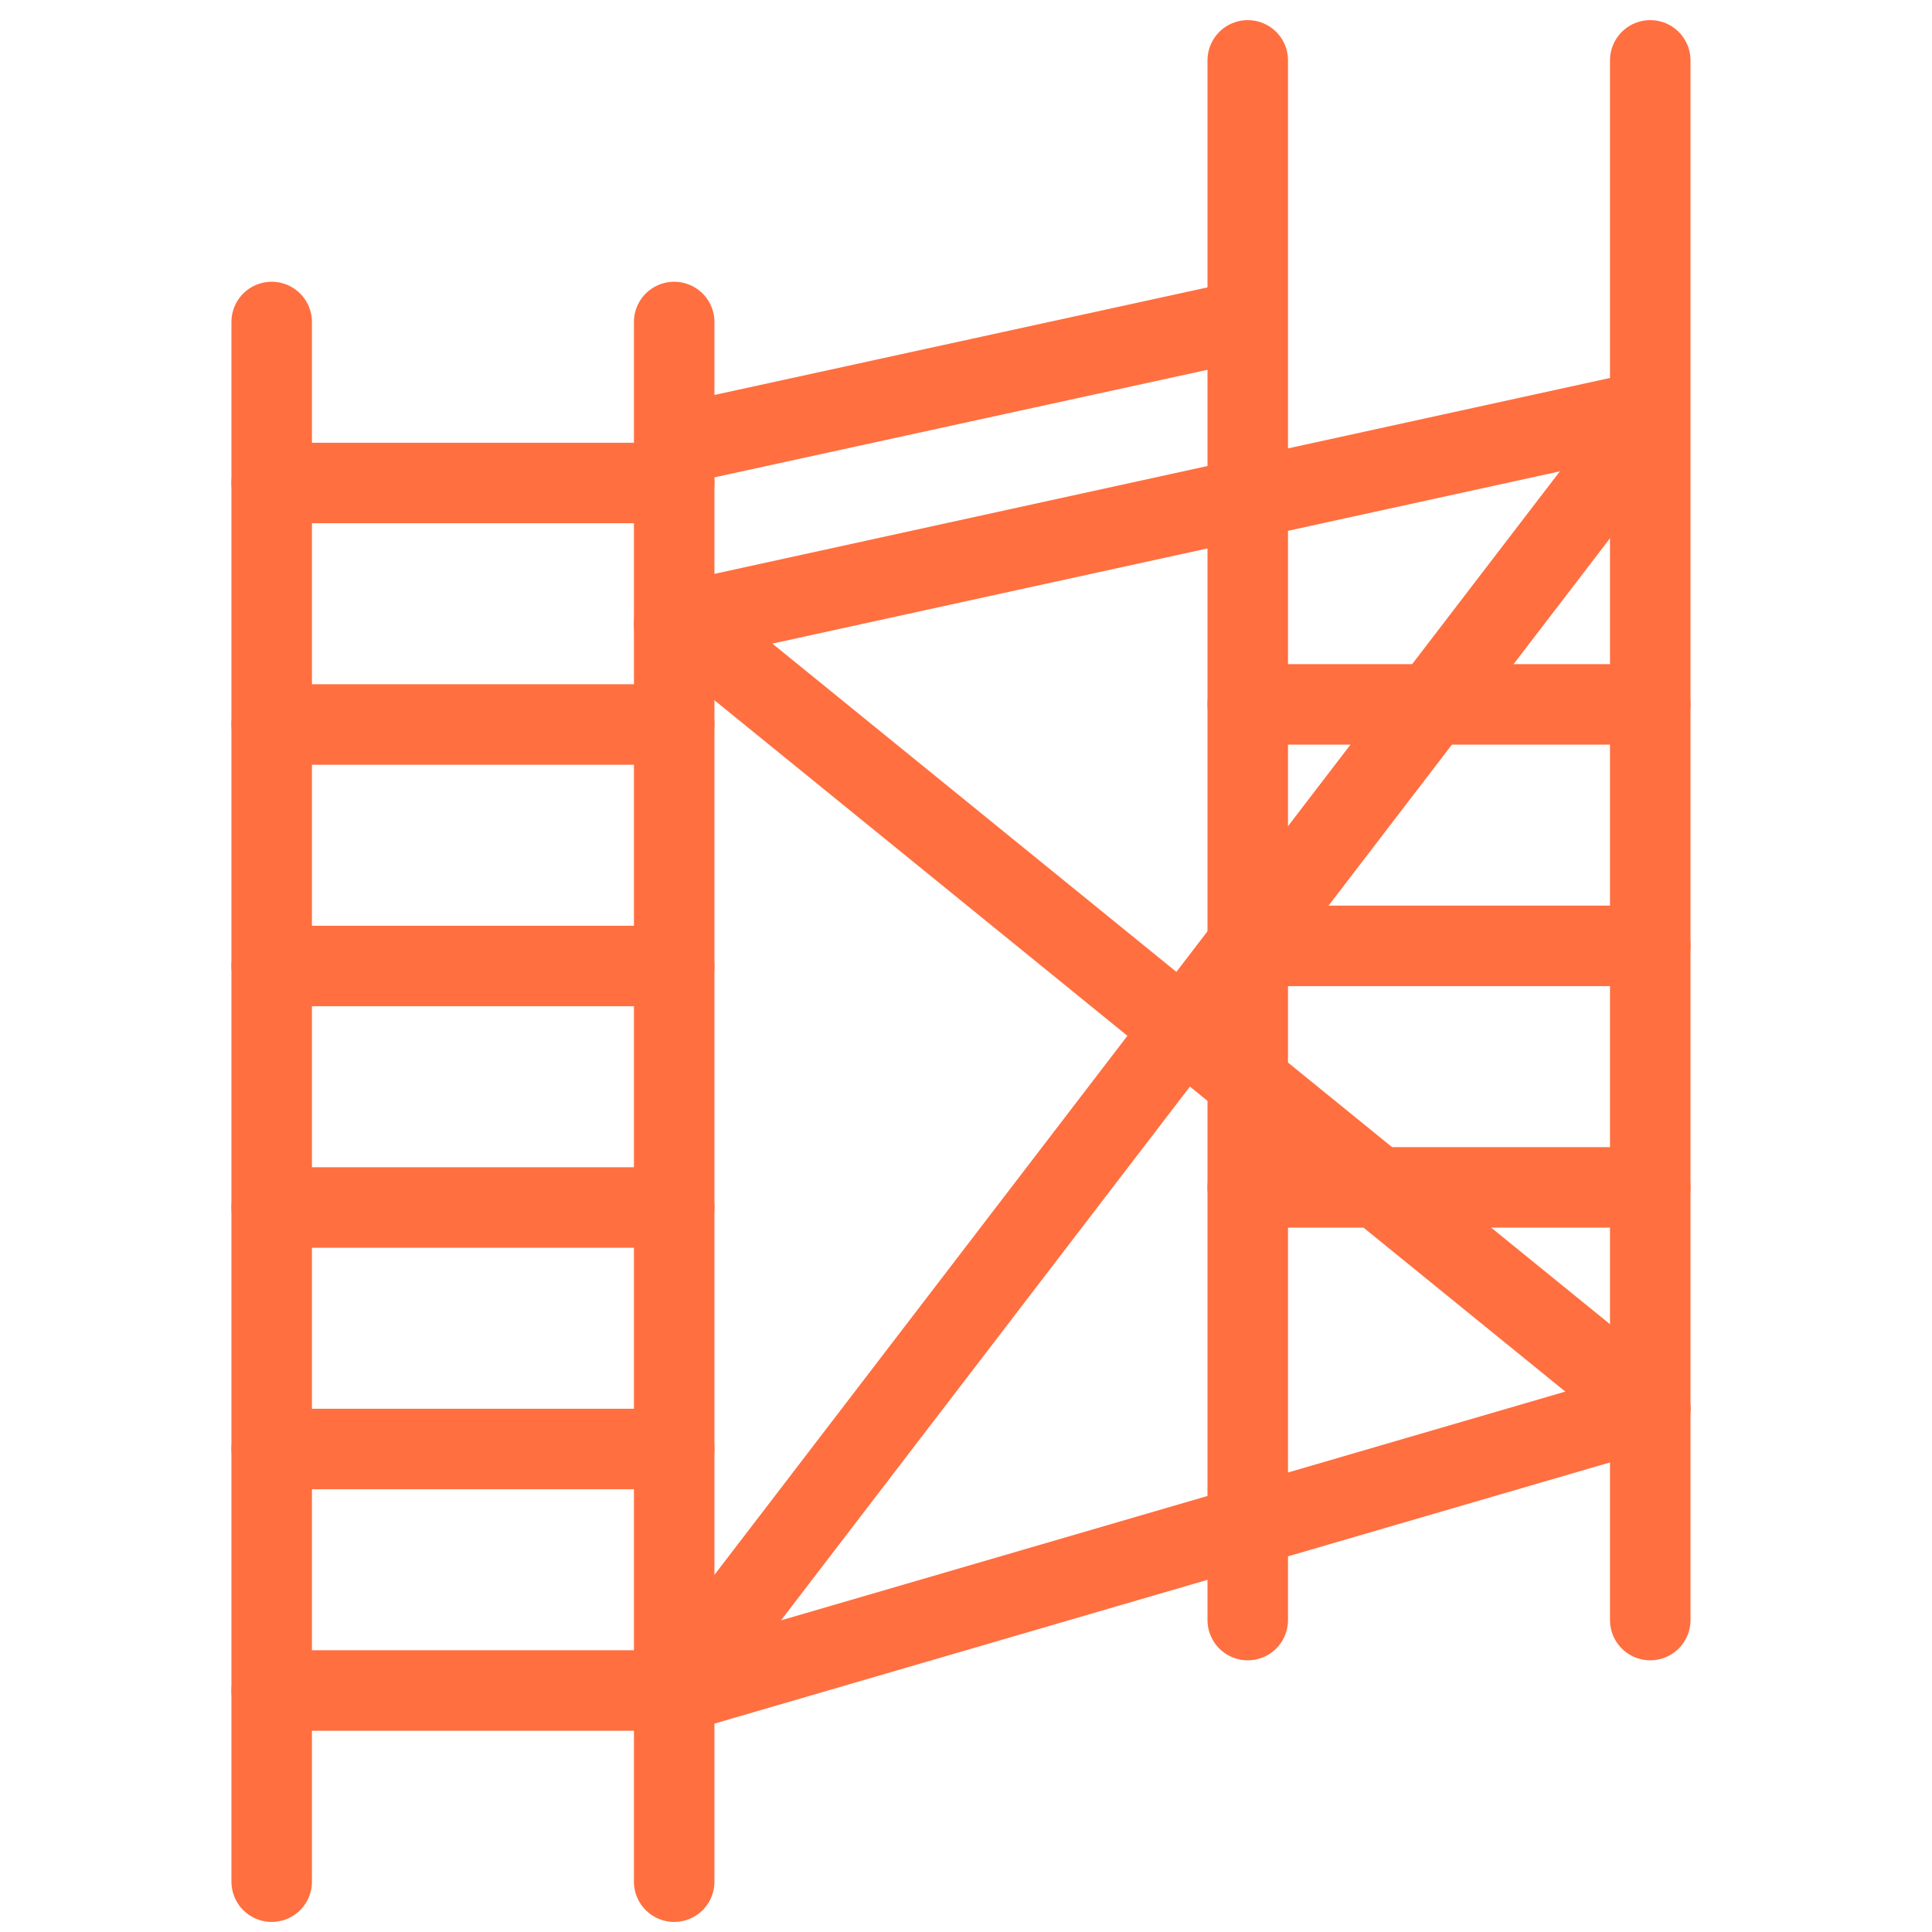
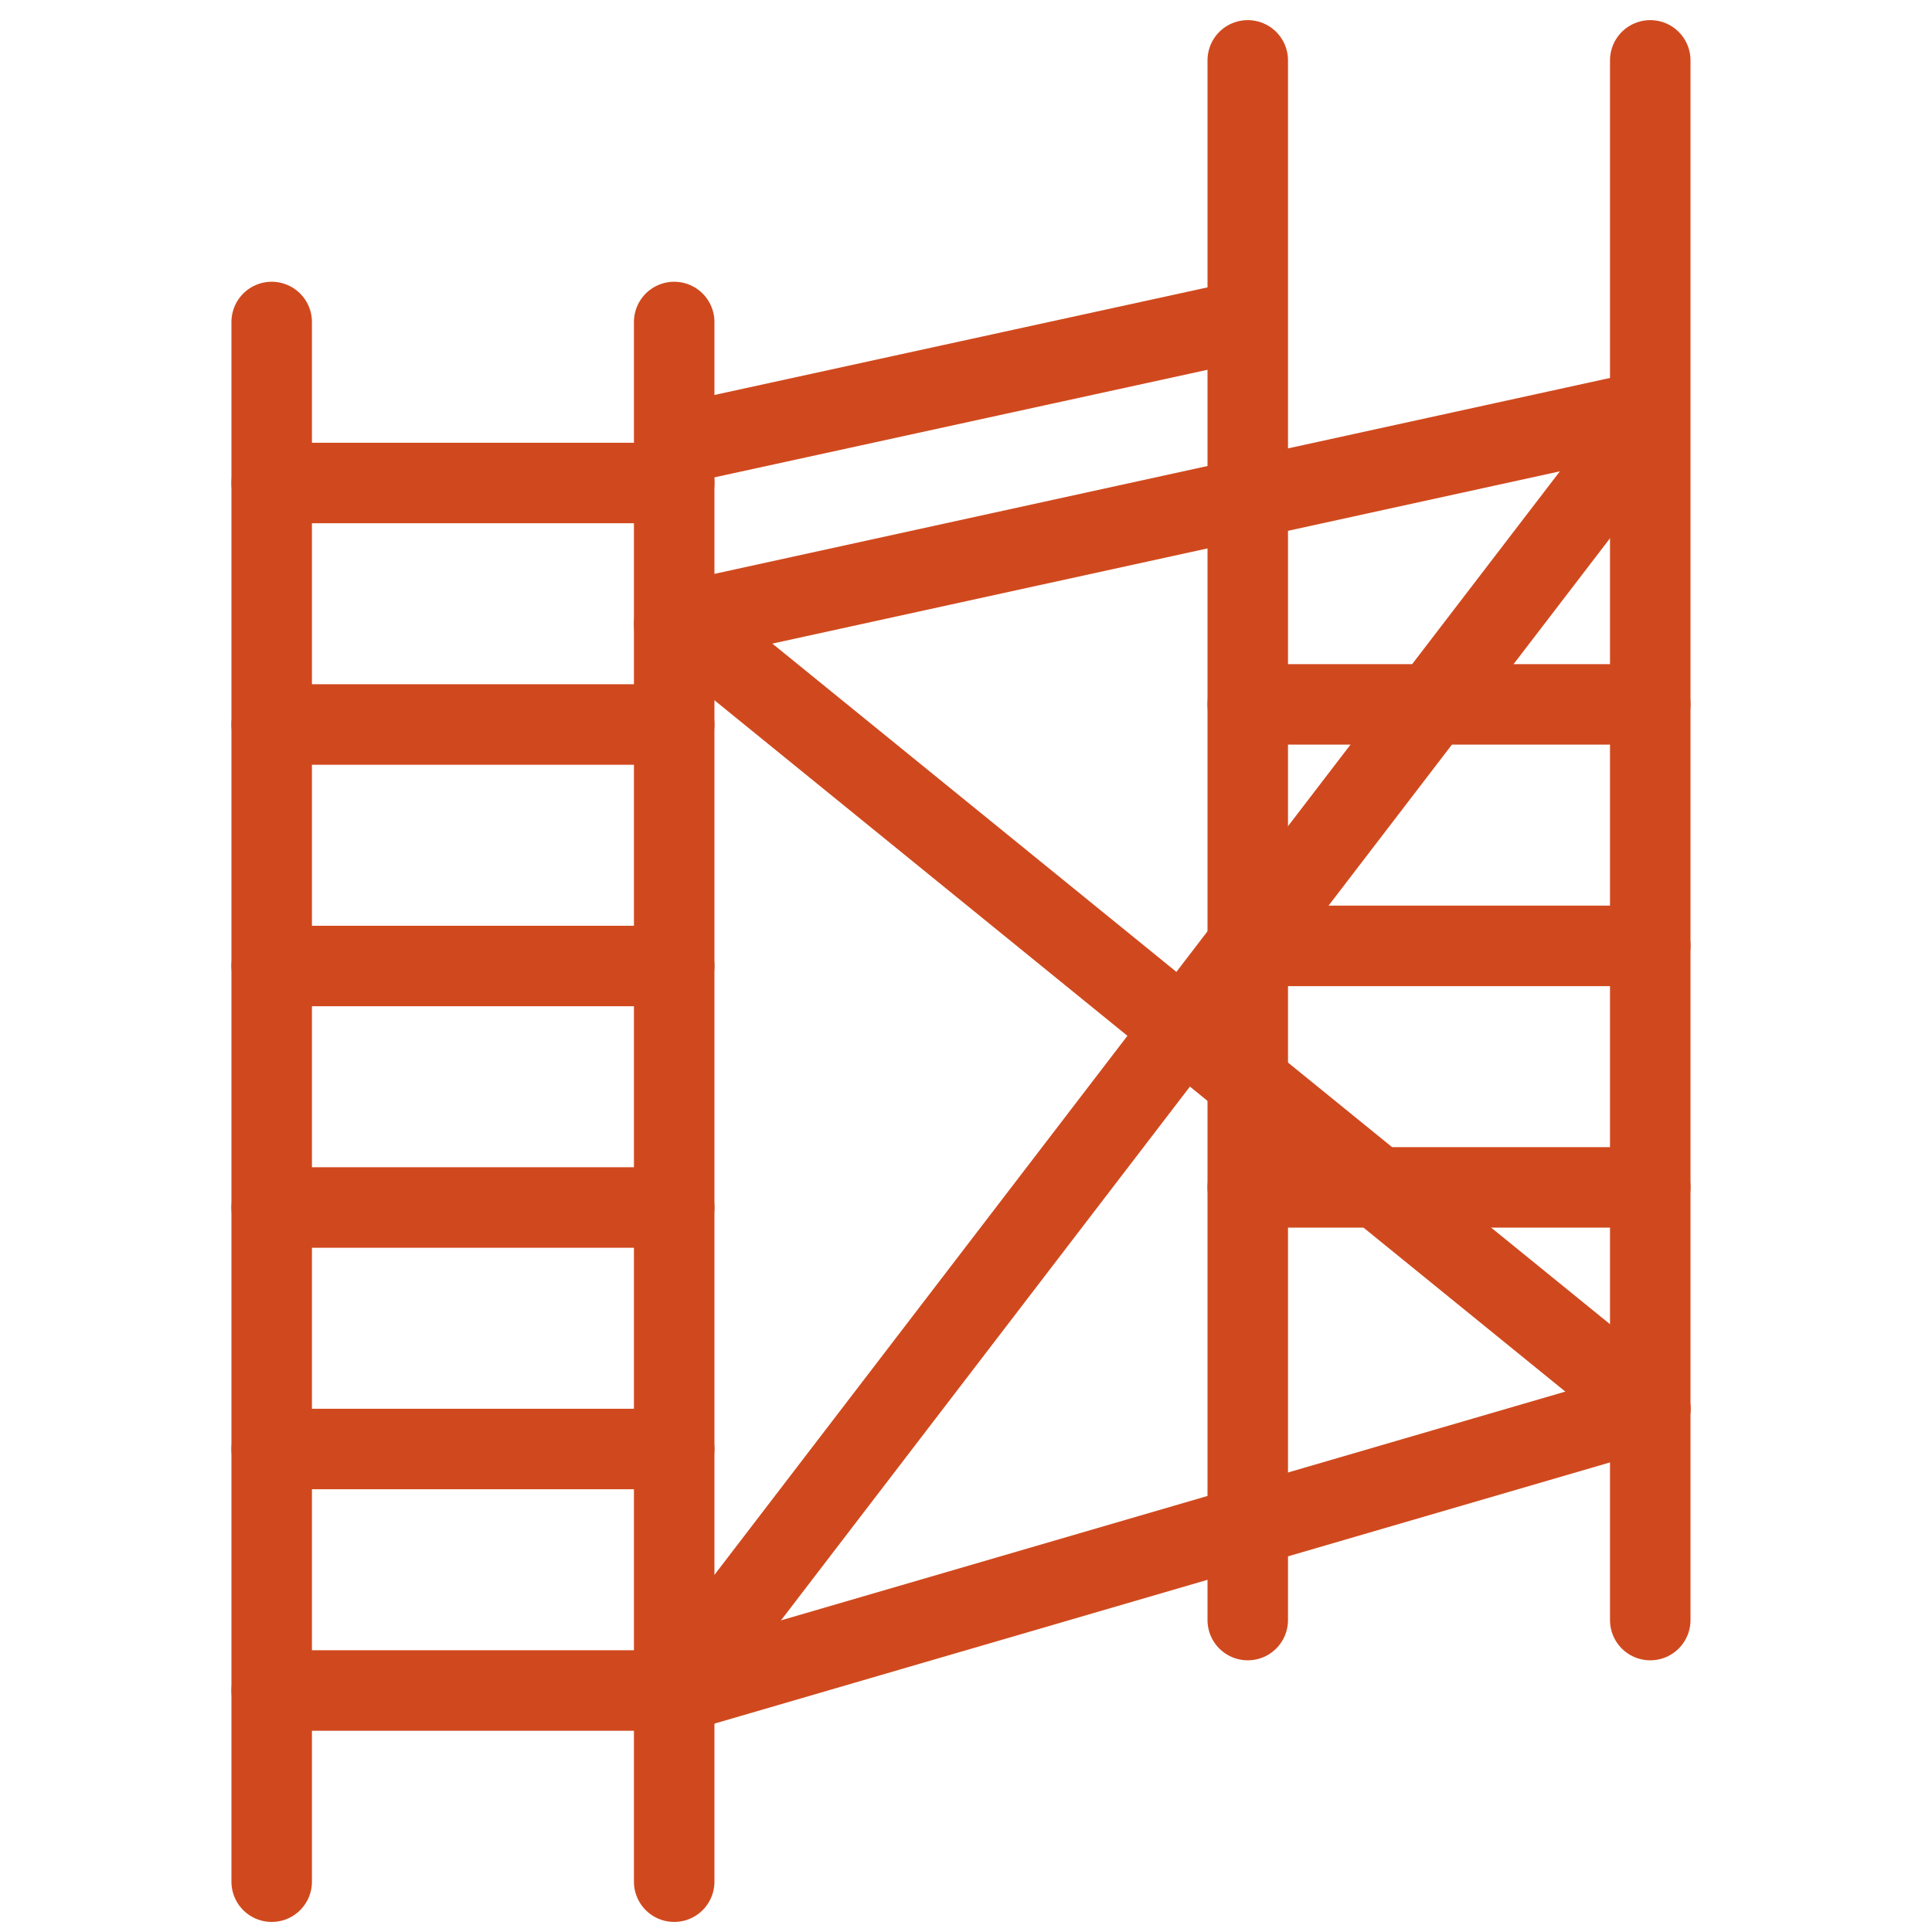
<svg xmlns="http://www.w3.org/2000/svg" width="96" height="96" viewBox="0 0 96 96" fill="none">
-   <path d="M34 22L61.5 16" stroke="#FF6F40" stroke-width="4" stroke-linecap="round" />
-   <path d="M33.5 31L81.5 20.5" stroke="#FF6F40" stroke-width="4" stroke-linecap="round" />
-   <path d="M34 31L82 70" stroke="#FF6F40" stroke-width="4" stroke-linecap="round" />
-   <path d="M82 70L34 84" stroke="#FF6F40" stroke-width="4" stroke-linecap="round" />
-   <path d="M81.5 21.5L34 83.5" stroke="#FF6F40" stroke-width="4" stroke-linecap="round" />
-   <path d="M82 3V80.5" stroke="#FF6F40" stroke-width="4" stroke-linecap="round" />
-   <path d="M62 3V80.5" stroke="#FF6F40" stroke-width="4" stroke-linecap="round" />
-   <path d="M62 35H82" stroke="#FF6F40" stroke-width="4" stroke-linecap="round" />
-   <path d="M62 47H82" stroke="#FF6F40" stroke-width="4" stroke-linecap="round" />
-   <path d="M62 59H82" stroke="#FF6F40" stroke-width="4" stroke-linecap="round" />
-   <path d="M33.5 16V93.5" stroke="#FF6F40" stroke-width="4" stroke-linecap="round" />
-   <path d="M13.5 16V93.5" stroke="#FF6F40" stroke-width="4" stroke-linecap="round" />
-   <path d="M13.5 24H33.5" stroke="#FF6F40" stroke-width="4" stroke-linecap="round" />
-   <path d="M13.5 36H33.5" stroke="#FF6F40" stroke-width="4" stroke-linecap="round" />
-   <path d="M13.5 48H33.5" stroke="#FF6F40" stroke-width="4" stroke-linecap="round" />
-   <path d="M13.5 60H33.5" stroke="#FF6F40" stroke-width="4" stroke-linecap="round" />
-   <path d="M13.5 72H33.5" stroke="#FF6F40" stroke-width="4" stroke-linecap="round" />
-   <path d="M13.5 84H33.5" stroke="#FF6F40" stroke-width="4" stroke-linecap="round" />
+   <path d="M34 22L61.5 16" stroke="#D0491E" stroke-width="4" stroke-linecap="round" />
+   <path d="M33.5 31L81.5 20.5" stroke="#D0491E" stroke-width="4" stroke-linecap="round" />
+   <path d="M34 31L82 70" stroke="#D0491E" stroke-width="4" stroke-linecap="round" />
+   <path d="M82 70L34 84" stroke="#D0491E" stroke-width="4" stroke-linecap="round" />
+   <path d="M81.5 21.5L34 83.5" stroke="#D0491E" stroke-width="4" stroke-linecap="round" />
+   <path d="M82 3V80.5" stroke="#D0491E" stroke-width="4" stroke-linecap="round" />
+   <path d="M62 3V80.5" stroke="#D0491E" stroke-width="4" stroke-linecap="round" />
+   <path d="M62 35H82" stroke="#D0491E" stroke-width="4" stroke-linecap="round" />
+   <path d="M62 47H82" stroke="#D0491E" stroke-width="4" stroke-linecap="round" />
+   <path d="M62 59H82" stroke="#D0491E" stroke-width="4" stroke-linecap="round" />
+   <path d="M33.5 16V93.5" stroke="#D0491E" stroke-width="4" stroke-linecap="round" />
+   <path d="M13.5 16V93.5" stroke="#D0491E" stroke-width="4" stroke-linecap="round" />
+   <path d="M13.5 24H33.5" stroke="#D0491E" stroke-width="4" stroke-linecap="round" />
+   <path d="M13.5 36H33.5" stroke="#D0491E" stroke-width="4" stroke-linecap="round" />
+   <path d="M13.5 48H33.5" stroke="#D0491E" stroke-width="4" stroke-linecap="round" />
+   <path d="M13.5 60H33.5" stroke="#D0491E" stroke-width="4" stroke-linecap="round" />
+   <path d="M13.5 72H33.5" stroke="#D0491E" stroke-width="4" stroke-linecap="round" />
+   <path d="M13.5 84H33.5" stroke="#D0491E" stroke-width="4" stroke-linecap="round" />
</svg>
